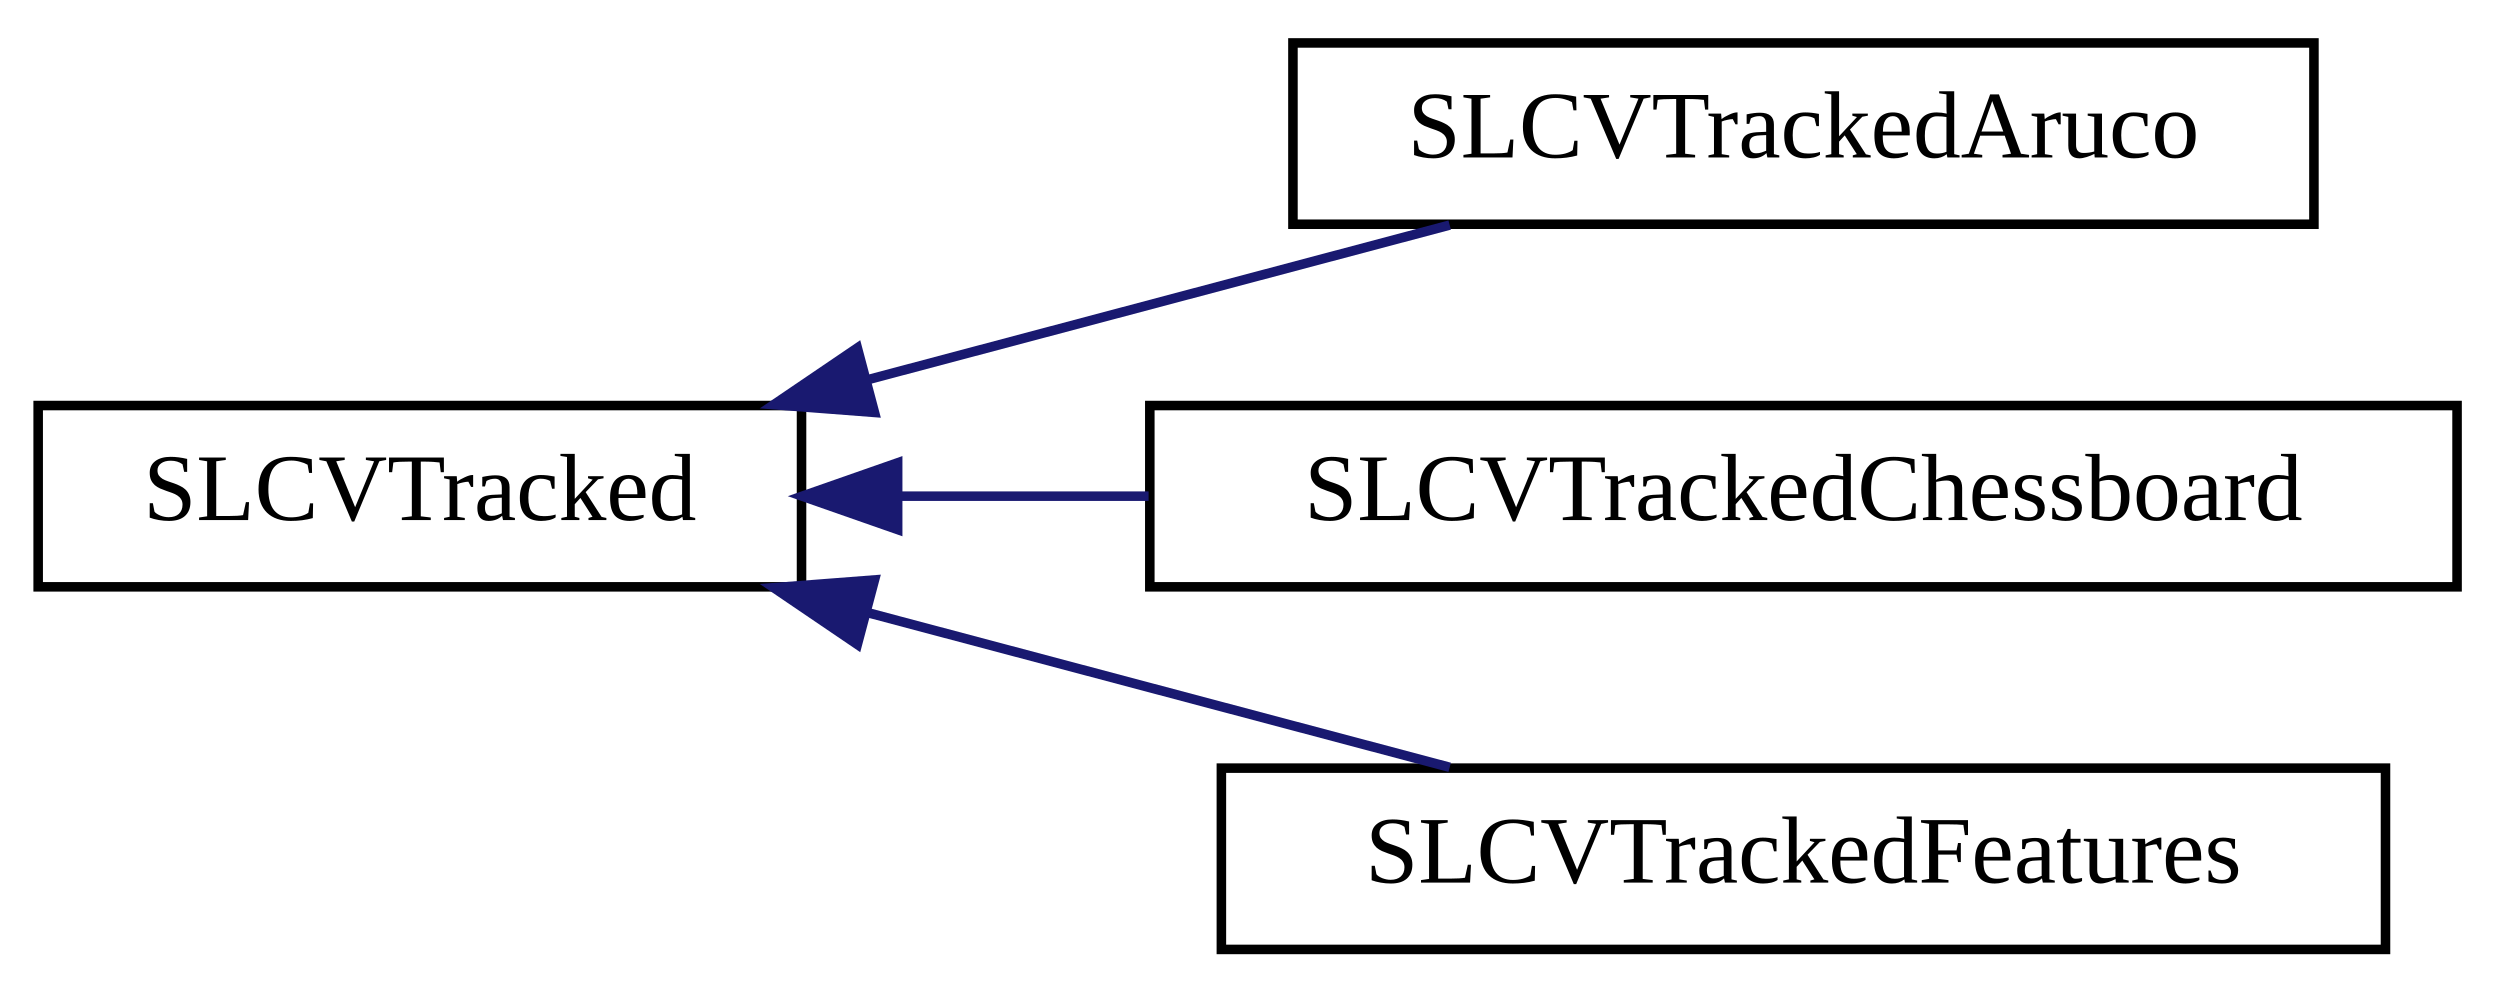
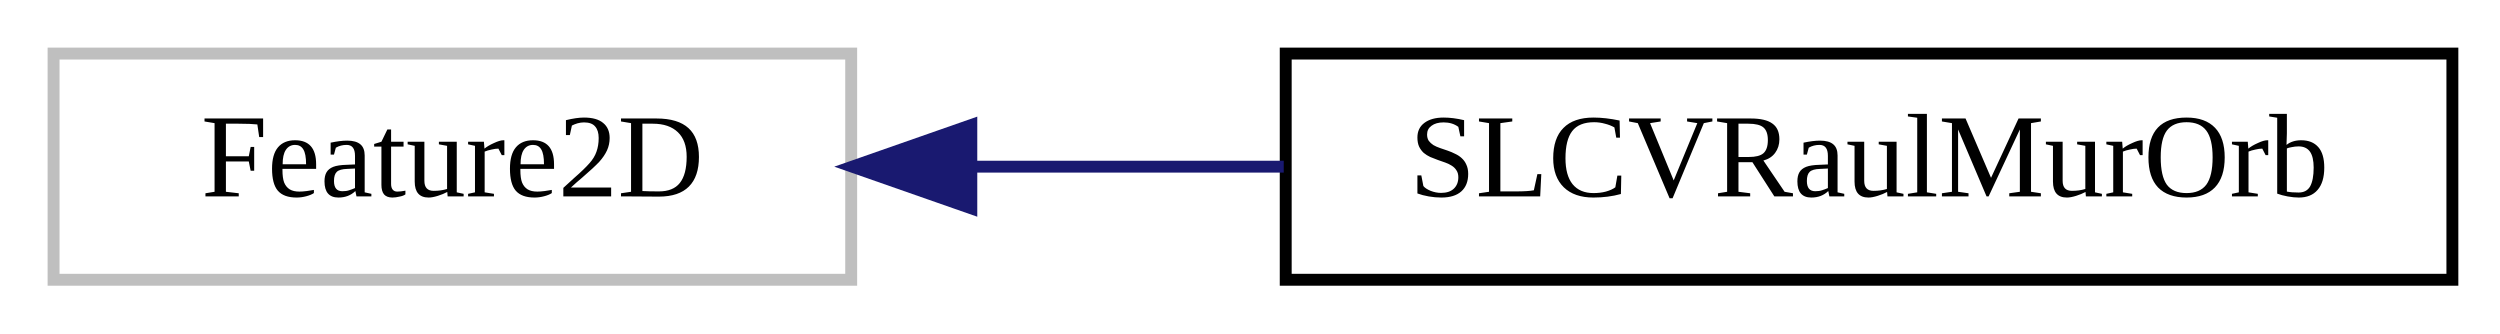
- <svg xmlns="http://www.w3.org/2000/svg" xmlns:xlink="http://www.w3.org/1999/xlink" width="262pt" height="104pt" viewBox="0.00 0.00 262.00 104.00">
-   <g id="graph1" class="graph" transform="scale(1 1) rotate(0) translate(4 100)">
-     <polygon fill="white" stroke="white" points="-4,5 -4,-100 259,-100 259,5 -4,5" />
+ <svg xmlns="http://www.w3.org/2000/svg" xmlns:xlink="http://www.w3.org/1999/xlink" width="210pt" height="28pt" viewBox="0.00 0.00 210.00 28.00">
+   <g id="graph1" class="graph" transform="scale(1 1) rotate(0) translate(4 24)">
+     <polygon fill="white" stroke="white" points="-4,5 -4,-24 207,-24 207,5 -4,5" />
    <g id="node1" class="node">
-       <a xlink:href="class_s_l_c_v_tracked.html" target="_top" xlink:title="SLCVTracked is the pure virtual base class for tracking features in video.">
-         <polygon fill="white" stroke="black" points="0,-38.5 0,-57.5 80,-57.5 80,-38.5 0,-38.5" />
-         <text text-anchor="middle" x="40" y="-45.5" font-family="Arial.ttf" font-size="10.00">SLCVTracked</text>
-       </a>
+       <polygon fill="white" stroke="#bfbfbf" points="0.5,-0.5 0.5,-19.5 67.5,-19.5 67.5,-0.5 0.5,-0.5" />
+       <text text-anchor="middle" x="34" y="-7.5" font-family="Arial.ttf" font-size="10.00">Feature2D</text>
    </g>
    <g id="node3" class="node">
-       <a xlink:href="class_s_l_c_v_tracked_aruco.html" target="_top" xlink:title="OpenCV ArUco marker tracker class derived from SLCVTracked.">
-         <polygon fill="white" stroke="black" points="131.5,-76.5 131.5,-95.5 238.5,-95.5 238.5,-76.5 131.5,-76.5" />
-         <text text-anchor="middle" x="185" y="-83.5" font-family="Arial.ttf" font-size="10.00">SLCVTrackedAruco</text>
+       <a xlink:href="class_s_l_c_v_raul_mur_orb.html" target="_top" xlink:title="Orb detector and descriptor with distributen.">
+         <polygon fill="white" stroke="black" points="104,-0.5 104,-19.5 202,-19.5 202,-0.5 104,-0.5" />
+         <text text-anchor="middle" x="153" y="-7.5" font-family="Arial.ttf" font-size="10.00">SLCVRaulMurOrb</text>
      </a>
    </g>
    <g id="edge2" class="edge">
-       <path fill="none" stroke="midnightblue" d="M86.813,-60.174C106.587,-65.429 129.384,-71.487 147.927,-76.414" />
-       <polygon fill="midnightblue" stroke="midnightblue" points="87.648,-56.775 77.085,-57.589 85.851,-63.54 87.648,-56.775" />
-     </g>
-     <g id="node5" class="node">
-       <a xlink:href="class_s_l_c_v_tracked_chessboard.html" target="_top" xlink:title="OpenCV chessboard tracker class derived from SLCVTracked.">
-         <polygon fill="white" stroke="black" points="116.5,-38.5 116.5,-57.5 253.5,-57.5 253.5,-38.5 116.5,-38.5" />
-         <text text-anchor="middle" x="185" y="-45.5" font-family="Arial.ttf" font-size="10.00">SLCVTrackedChessboard</text>
-       </a>
-     </g>
-     <g id="edge4" class="edge">
-       <path fill="none" stroke="midnightblue" d="M90.132,-48C98.596,-48 107.524,-48 116.374,-48" />
-       <polygon fill="midnightblue" stroke="midnightblue" points="90.075,-44.5 80.075,-48 90.075,-51.5 90.075,-44.5" />
-     </g>
-     <g id="node7" class="node">
-       <a xlink:href="class_s_l_c_v_tracked_features.html" target="_top" xlink:title="SLCVTrackedFeatures is the main part of the AR Christoffelturm scene.">
-         <polygon fill="white" stroke="black" points="124,-0.5 124,-19.5 246,-19.5 246,-0.5 124,-0.5" />
-         <text text-anchor="middle" x="185" y="-7.5" font-family="Arial.ttf" font-size="10.00">SLCVTrackedFeatures</text>
-       </a>
-     </g>
-     <g id="edge6" class="edge">
-       <path fill="none" stroke="midnightblue" d="M86.813,-35.826C106.587,-30.571 129.384,-24.513 147.927,-19.586" />
-       <polygon fill="midnightblue" stroke="midnightblue" points="85.851,-32.46 77.085,-38.411 87.648,-39.225 85.851,-32.46" />
+       <path fill="none" stroke="midnightblue" d="M77.671,-10C86.174,-10 95.161,-10 103.834,-10" />
+       <polygon fill="midnightblue" stroke="midnightblue" points="77.591,-6.5 67.591,-10 77.591,-13.5 77.591,-6.5" />
    </g>
  </g>
</svg>
